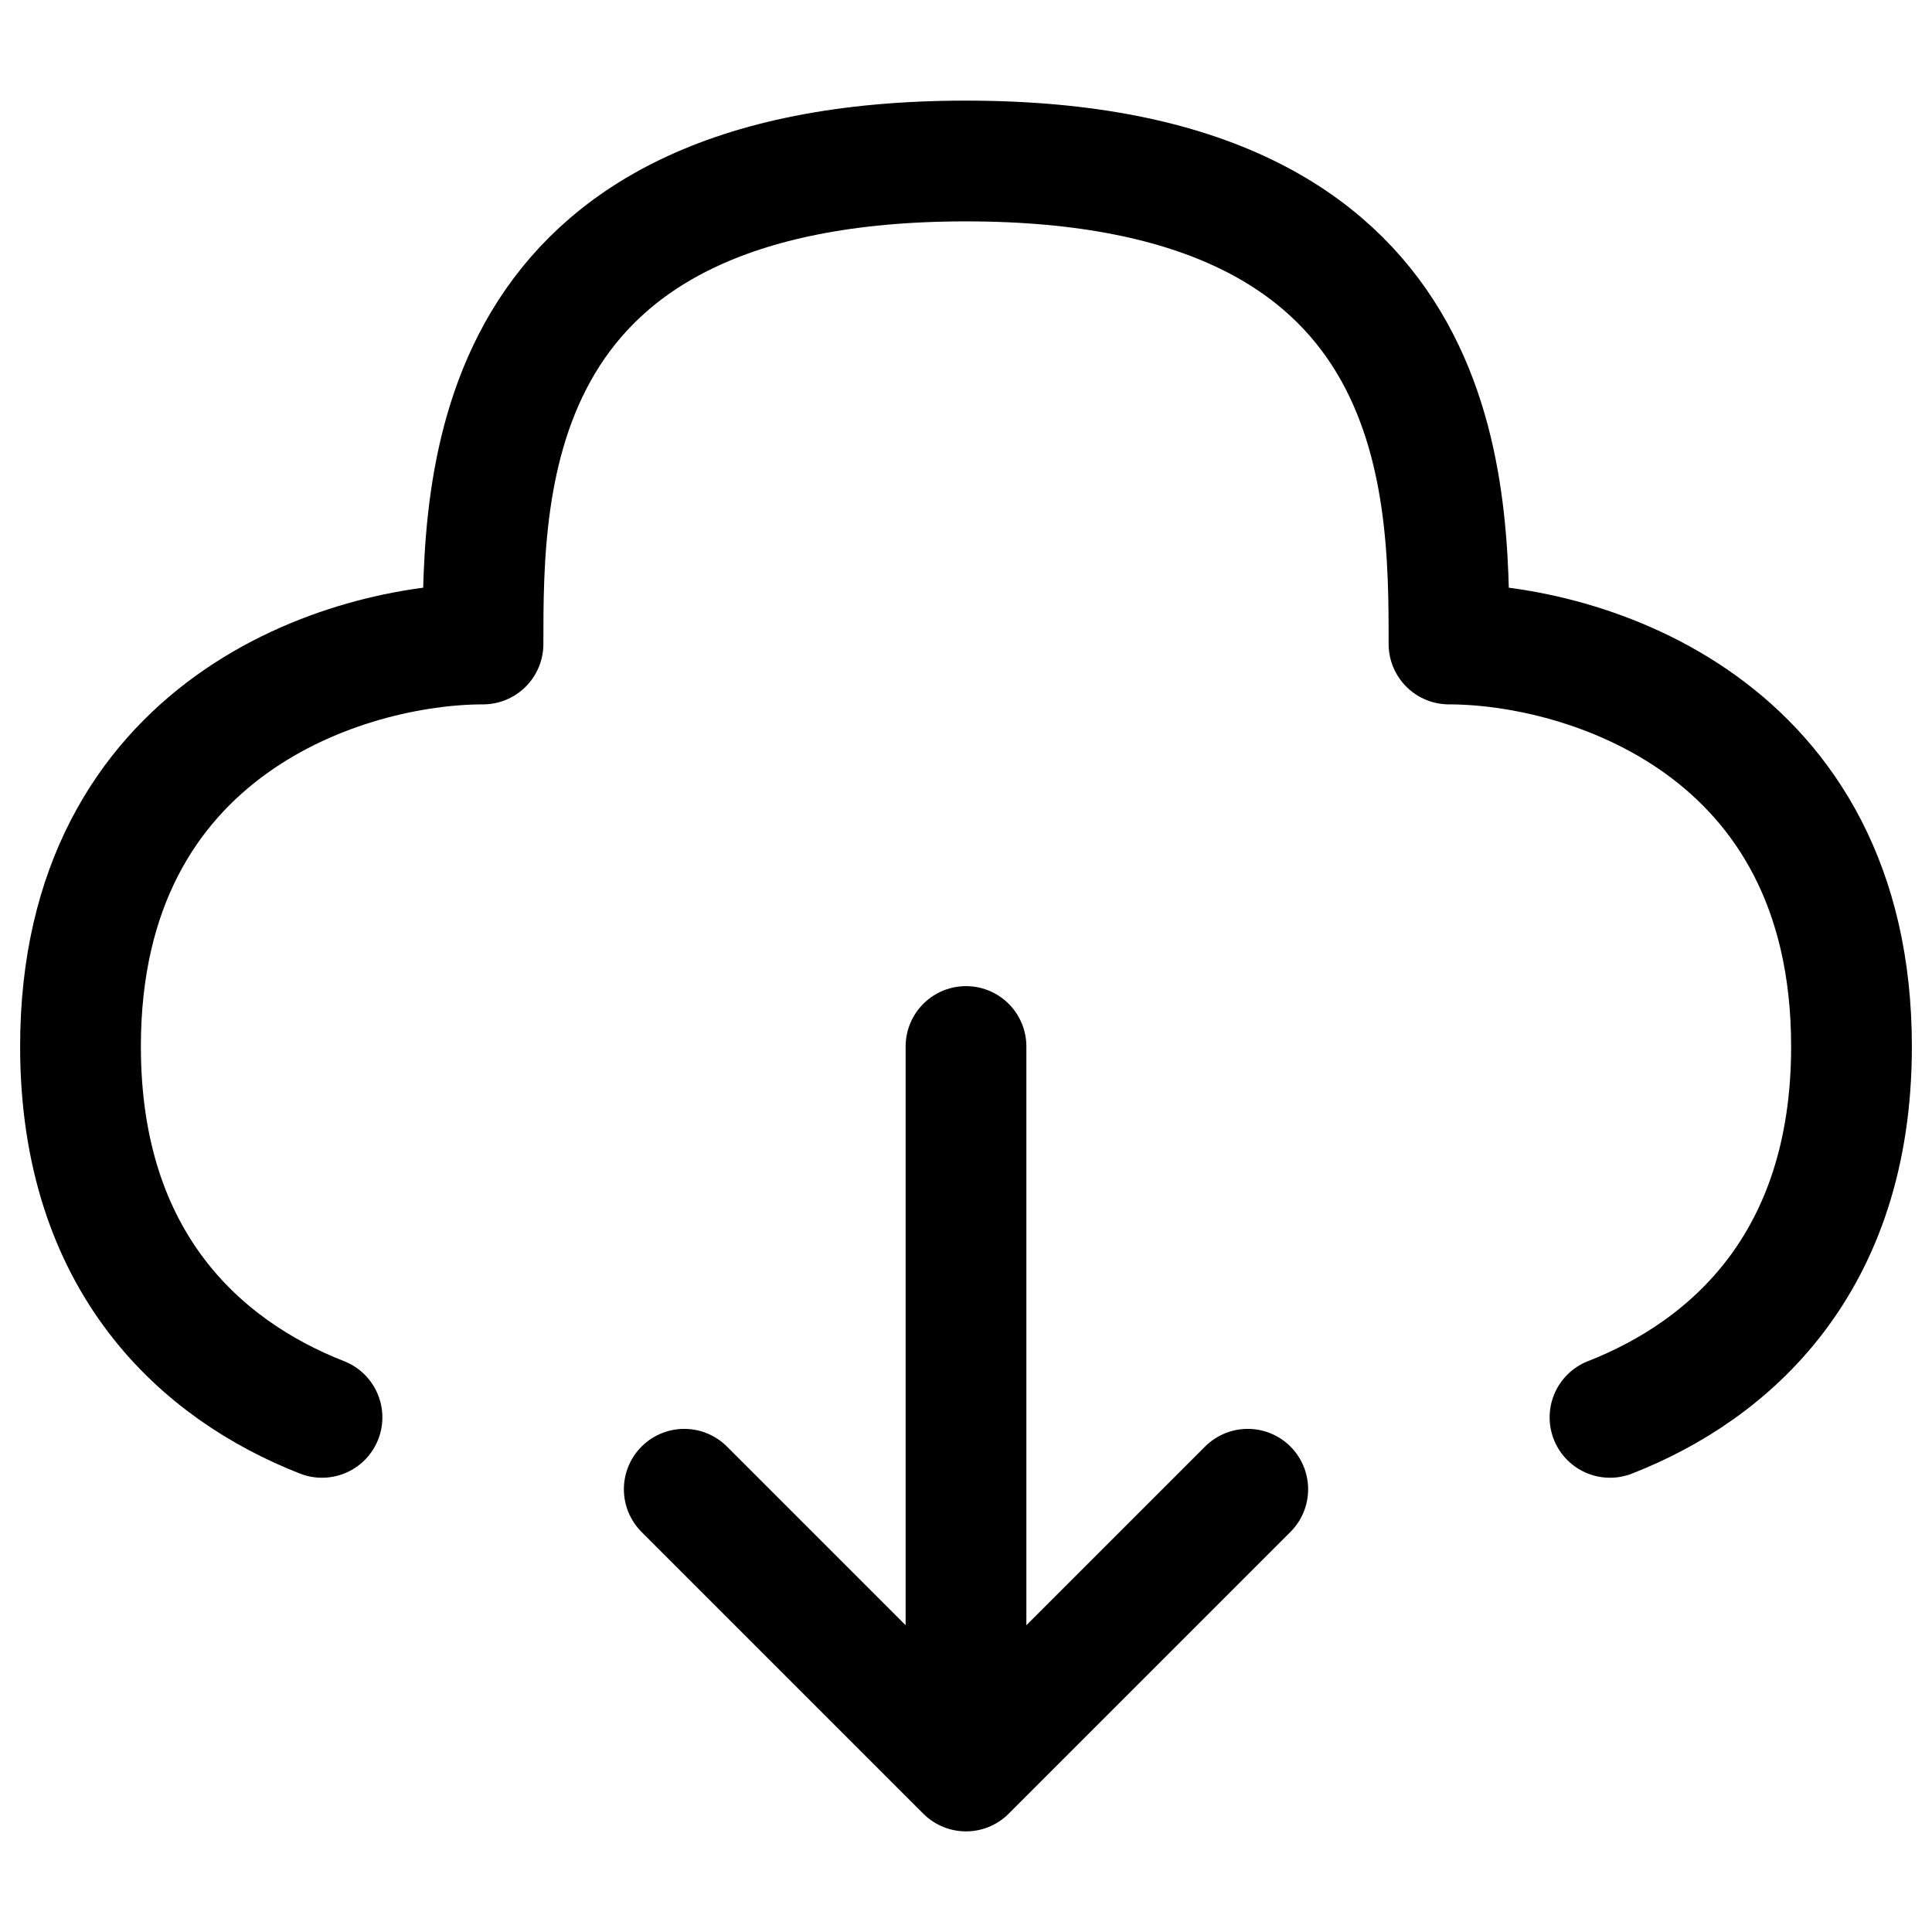
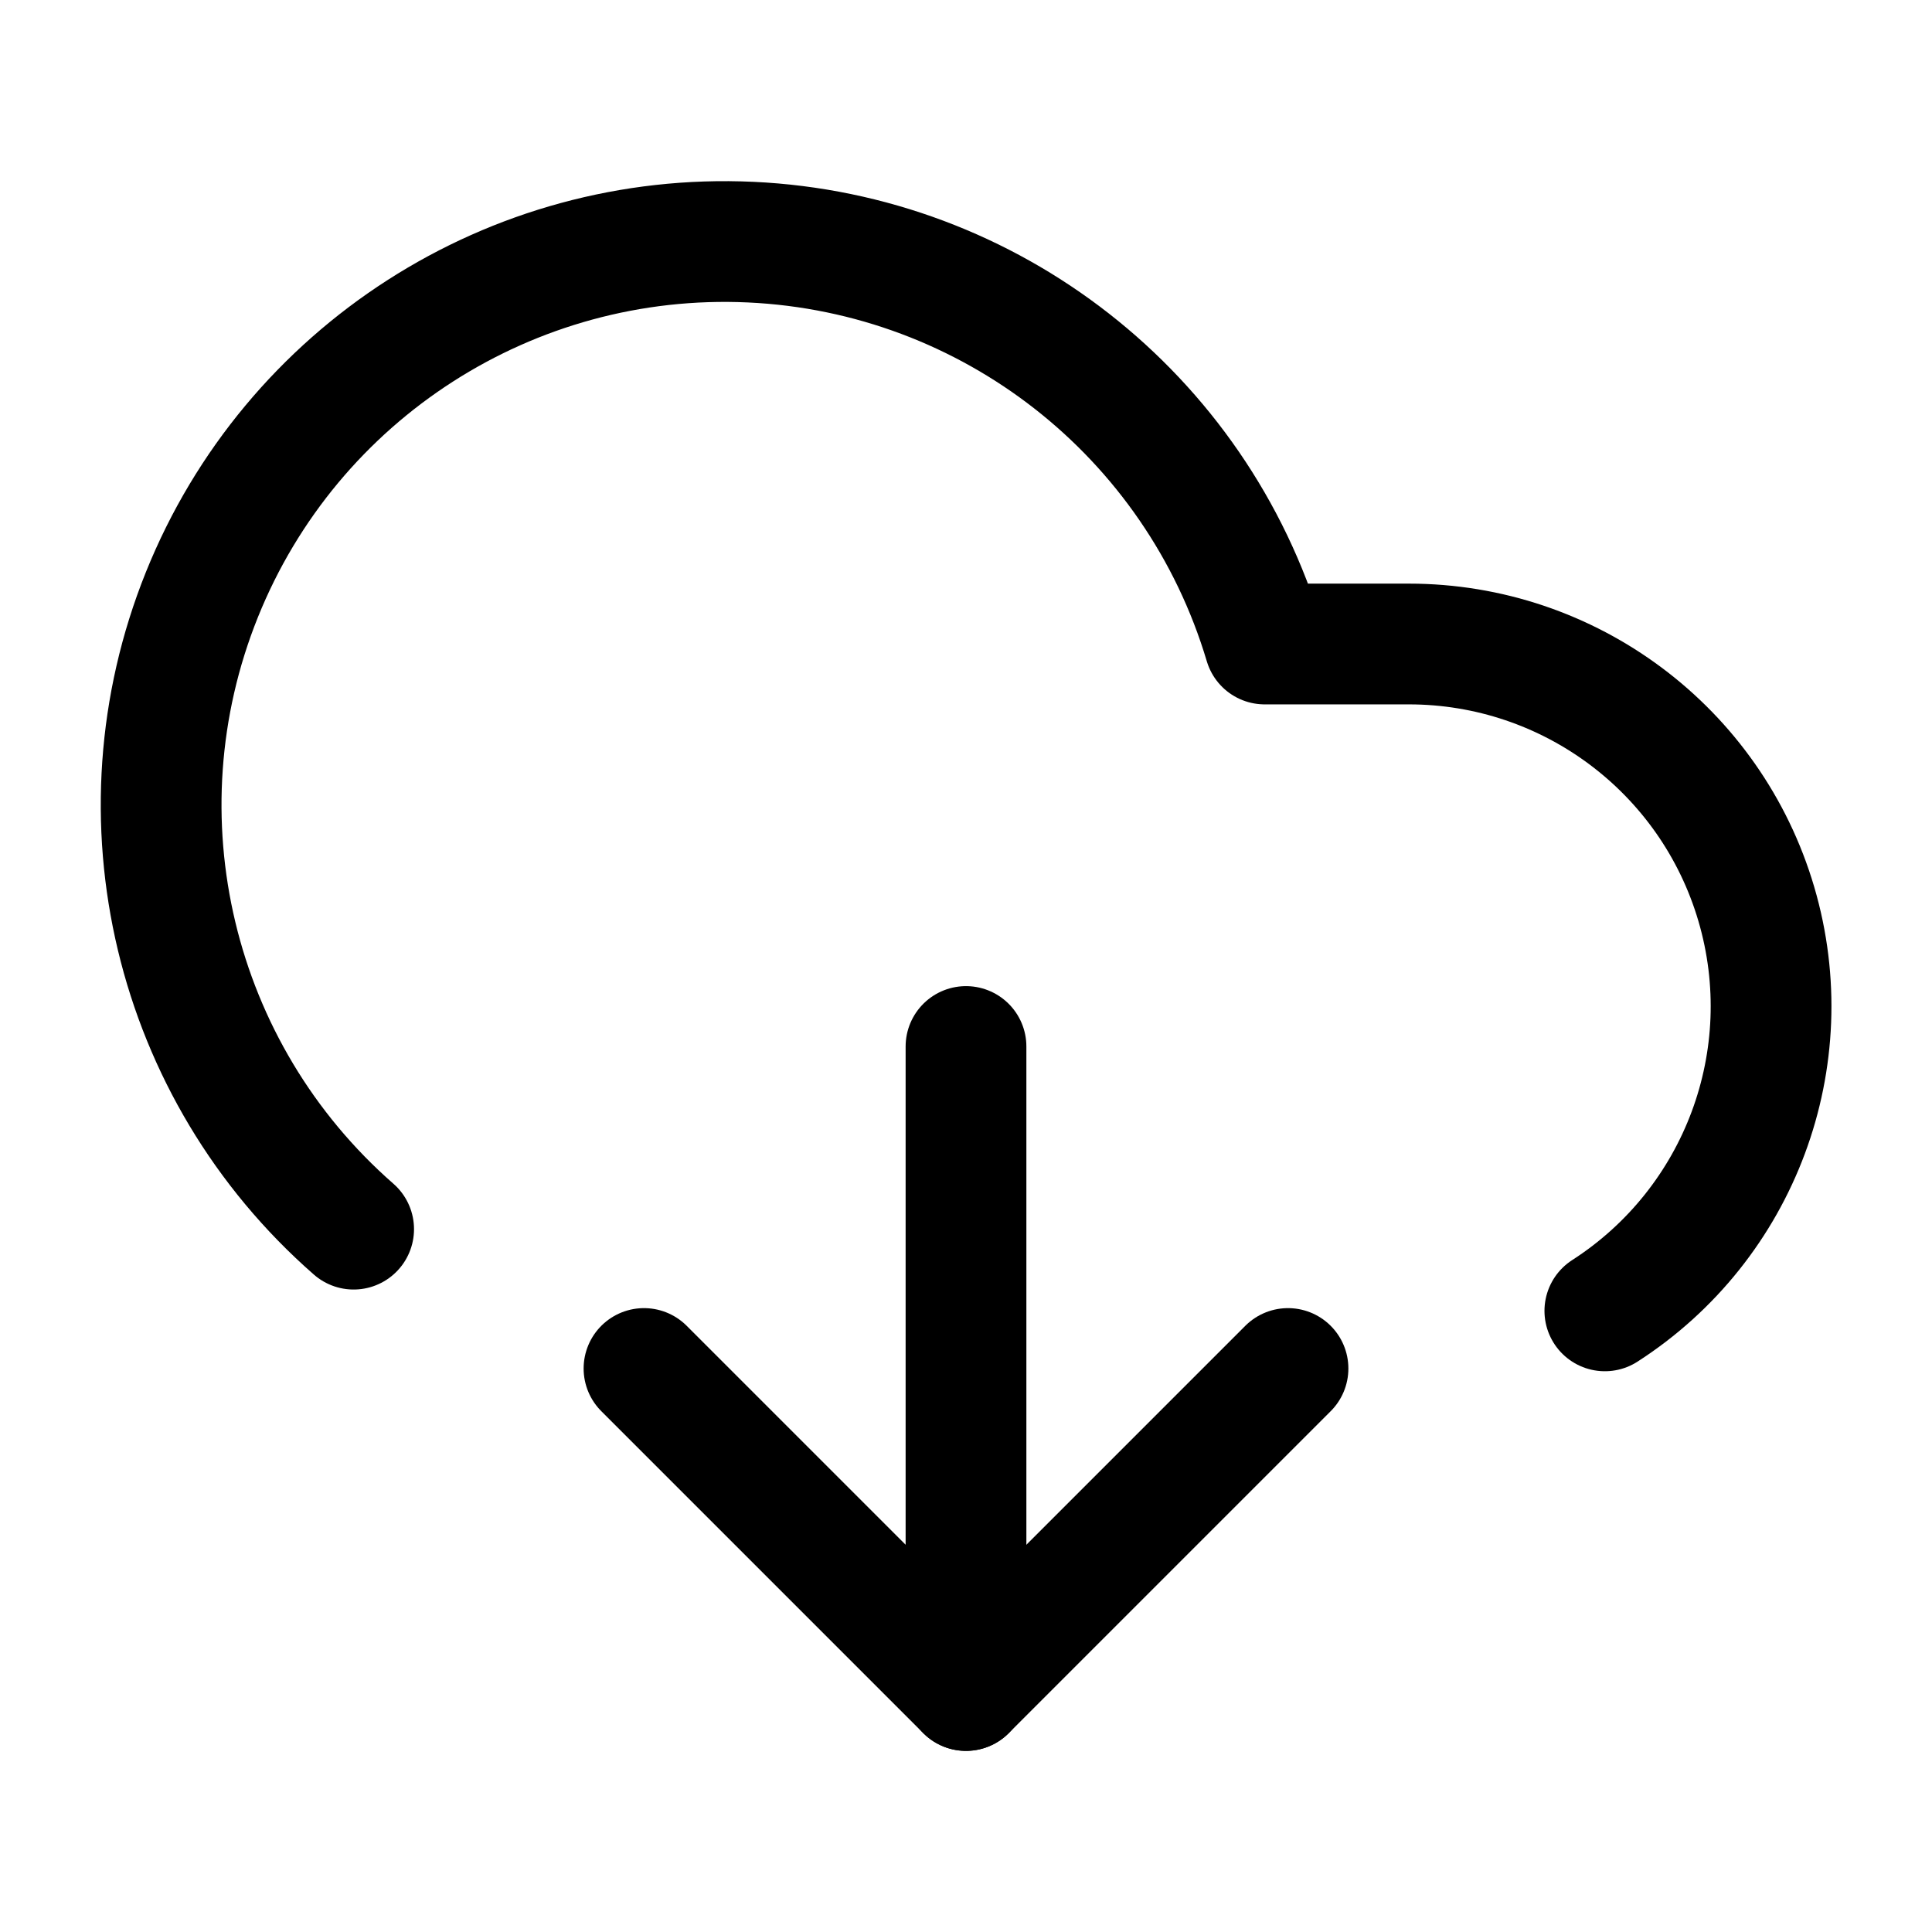
- <svg xmlns="http://www.w3.org/2000/svg" viewBox="0 0 24 24" fill="none" stroke-width="1.5" stroke-linecap="round" stroke-linejoin="round" stroke="currentColor">
-   <path d="M12 13V22M12 22L15.5 18.5M12 22L8.5 18.5" />
-   <path d="M20 17.607C21.494 17.022 23 15.689 23 13C23 9 19.667 8 18 8C18 6 18 2 12 2C6 2 6 6 6 8C4.333 8 1 9 1 13C1 15.689 2.506 17.022 4 17.607" />
+ <svg xmlns="http://www.w3.org/2000/svg" viewBox="0 0 24 24" fill="none" stroke="currentColor" stroke-width="1.5" stroke-linecap="round" stroke-linejoin="round">
+   <path d="M12 13v8l-4-4" />
+   <path d="m12 21 4-4" />
+   <path d="M4.393 15.269A7 7 0 1 1 15.71 8h1.79a4.5 4.5 0 0 1 2.436 8.284" />
</svg>
